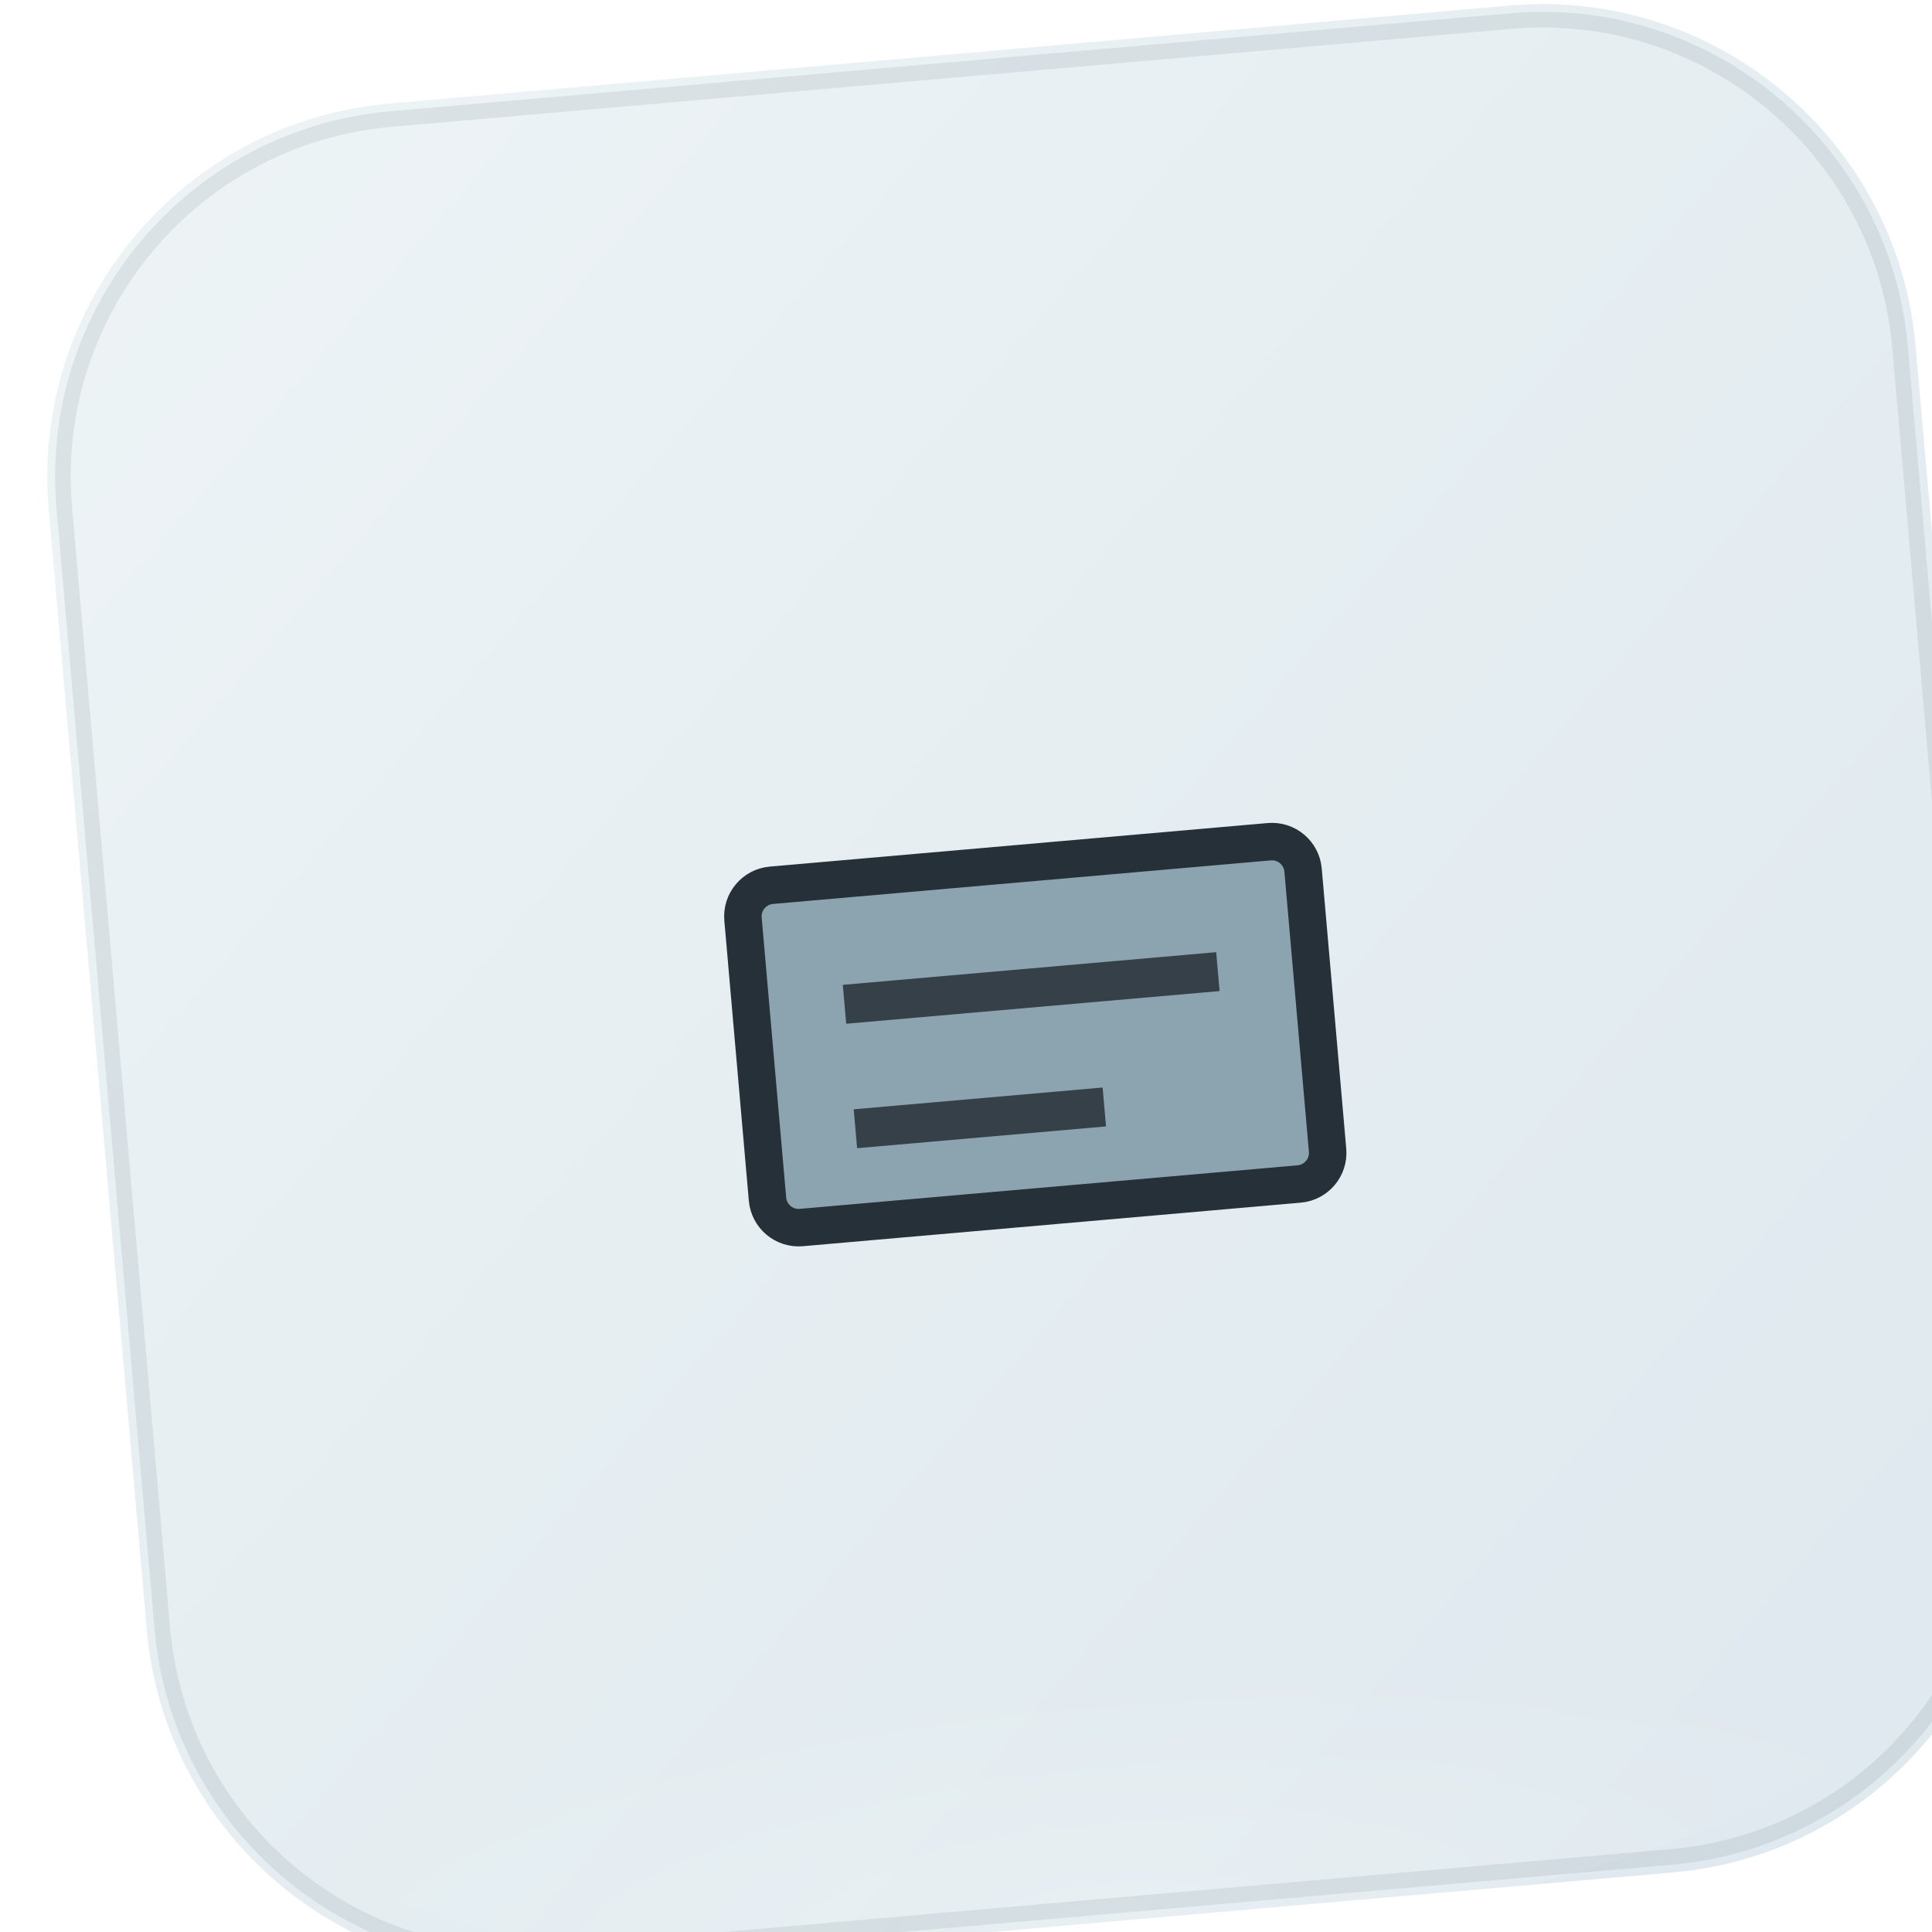
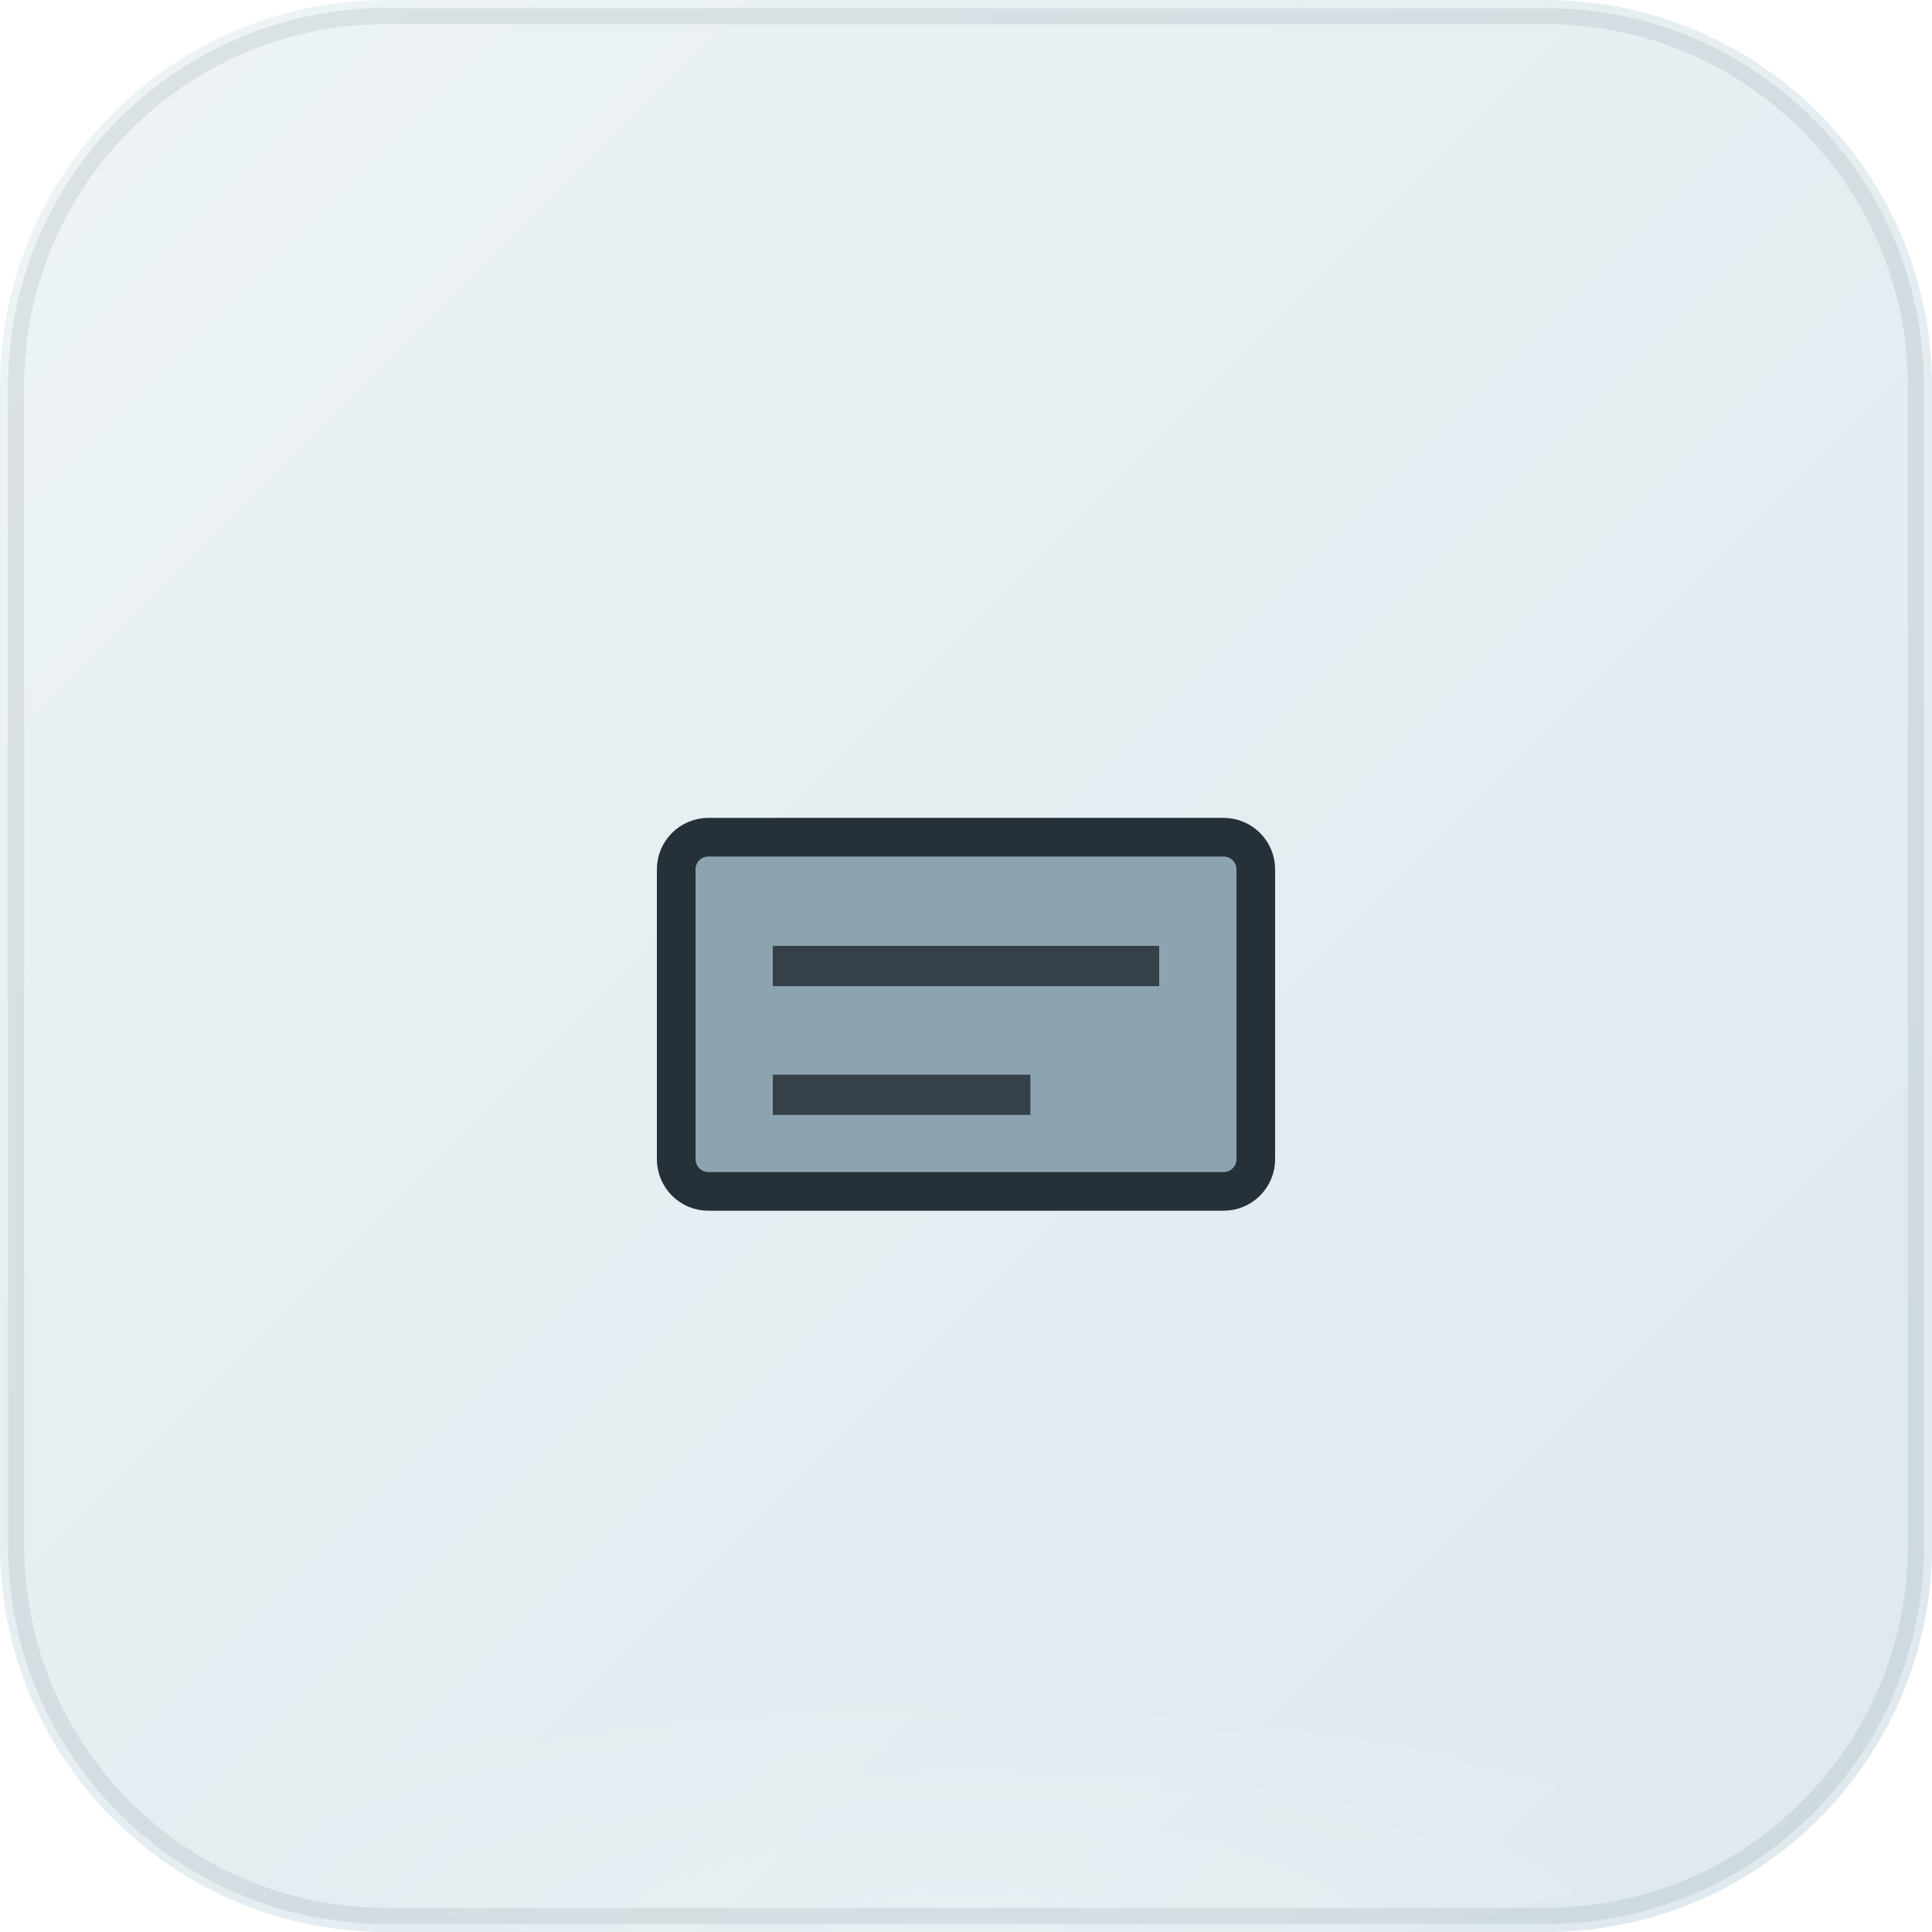
- <svg xmlns="http://www.w3.org/2000/svg" viewBox="0 0 120 120" width="120" height="120" role="img" aria-hidden="true">
-   <g transform="translate(6 3) rotate(-5 60 60) scale(0.970)">
-     <defs>
-       <linearGradient id="bg-p193" x1="0%" y1="0%" x2="100%" y2="100%">
-         <stop offset="0%" stop-color="#eef4f6" />
-         <stop offset="45%" stop-color="#e6eef2" />
-         <stop offset="100%" stop-color="#dee8ee" />
-       </linearGradient>
-       <radialGradient id="vin-p193" cx="50%" cy="92%" r="55%">
-         <stop offset="0%" stop-color="rgba(255,255,255,0.49)" />
-         <stop offset="100%" stop-color="rgba(255,255,255,0)" />
-       </radialGradient>
-     </defs>
-     <rect width="120" height="120" rx="24" fill="url(#bg-p193)" />
-     <ellipse cx="60" cy="108" rx="52" ry="14" fill="url(#vin-p193)" opacity="0.42" />
-     <rect x="1" y="1" width="118" height="118" rx="23" fill="none" stroke="rgba(56,72,80,0.1)" stroke-width="1" />
-     <g>
-       <rect x="42" y="52" width="36" height="22" rx="2" fill="#8ca4b0" stroke="#263038" stroke-width="2.4" />
-       <path d="M48 60h24M48 68h16" stroke="#364048" stroke-width="2.5" />
-     </g>
+ <svg xmlns="http://www.w3.org/2000/svg" viewBox="0 0 120 120" width="120" height="120" role="img" aria-hidden="true" shape-rendering="geometricPrecision">
+   <defs>
+     <linearGradient id="bg-p193" x1="0%" y1="0%" x2="100%" y2="100%">
+       <stop offset="0%" stop-color="#eef4f6" />
+       <stop offset="45%" stop-color="#e6eef2" />
+       <stop offset="100%" stop-color="#dee8ee" />
+     </linearGradient>
+     <radialGradient id="vin-p193" cx="50%" cy="92%" r="55%">
+       <stop offset="0%" stop-color="rgba(255,255,255,0.49)" />
+       <stop offset="100%" stop-color="rgba(255,255,255,0)" />
+     </radialGradient>
+   </defs>
+   <rect width="120" height="120" rx="24" fill="url(#bg-p193)" />
+   <ellipse cx="60" cy="108" rx="52" ry="14" fill="url(#vin-p193)" opacity="0.42" />
+   <rect x="1" y="1" width="118" height="118" rx="23" fill="none" stroke="rgba(56,72,80,0.1)" stroke-width="1" />
+   <g>
+     <rect x="42" y="52" width="36" height="22" rx="2" fill="#8ca4b0" stroke="#263038" stroke-width="2.4" />
+     <path d="M48 60h24M48 68h16" stroke="#364048" stroke-width="2.5" />
  </g>
</svg>
